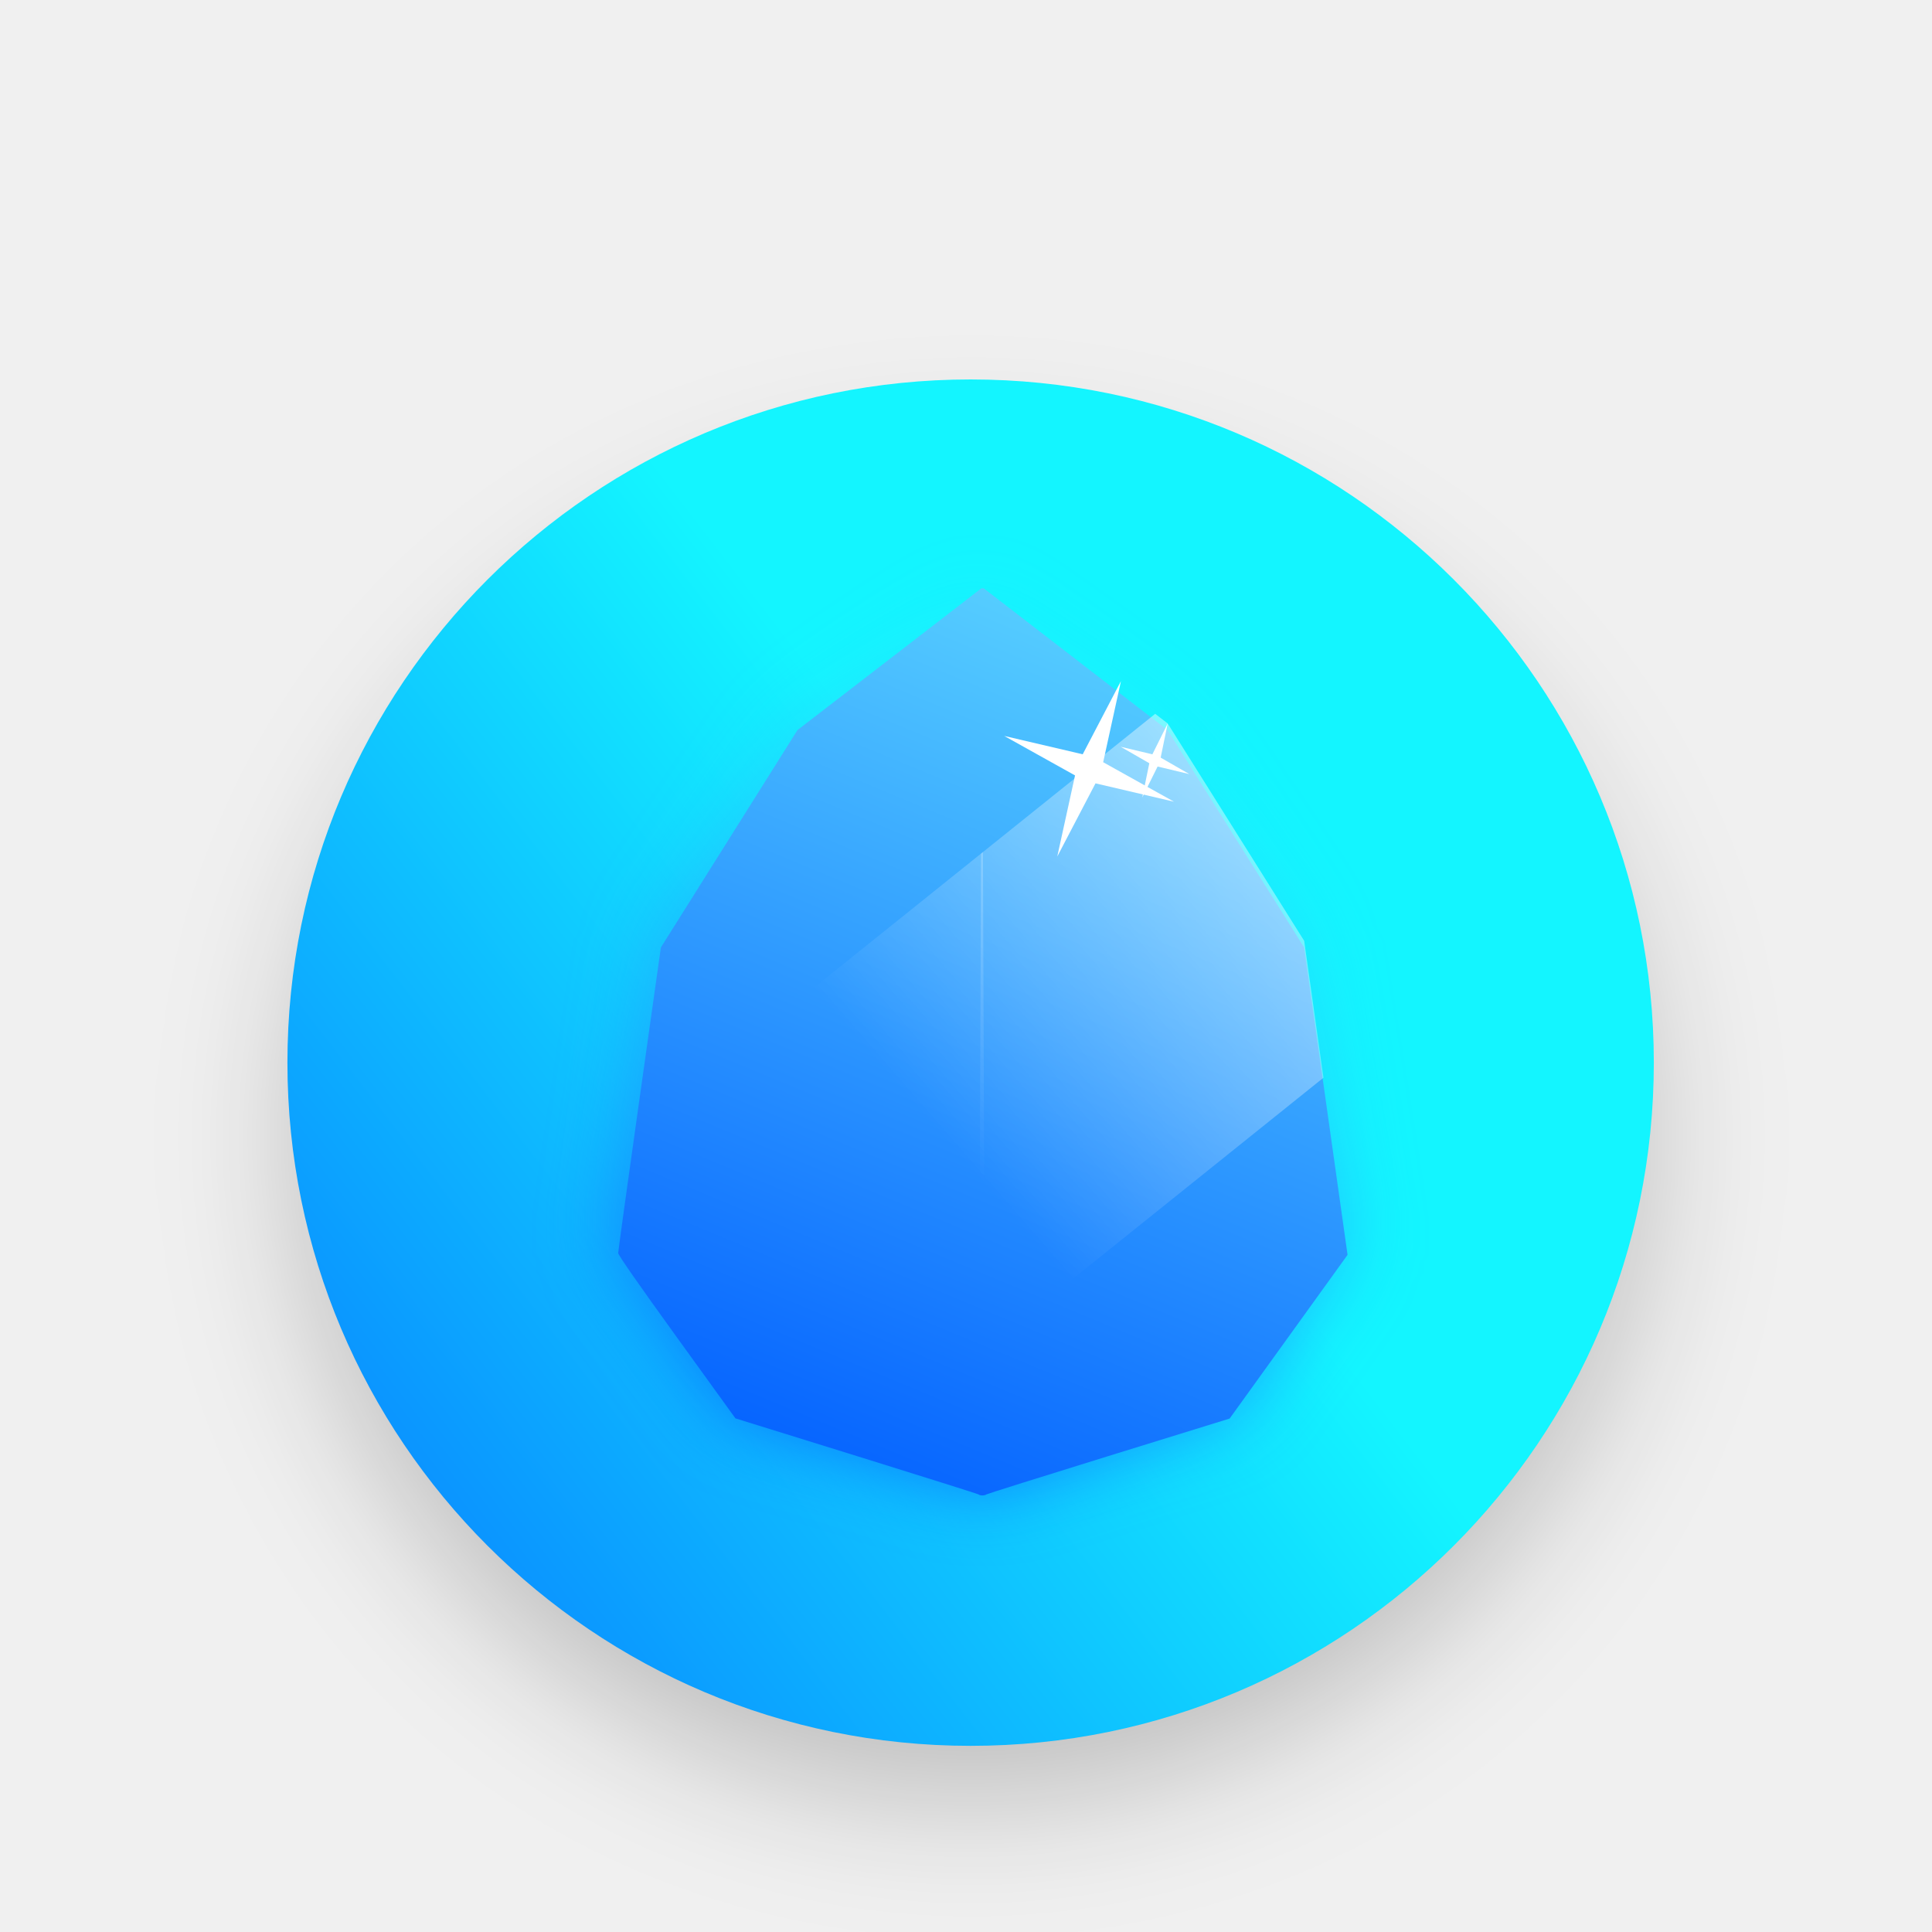
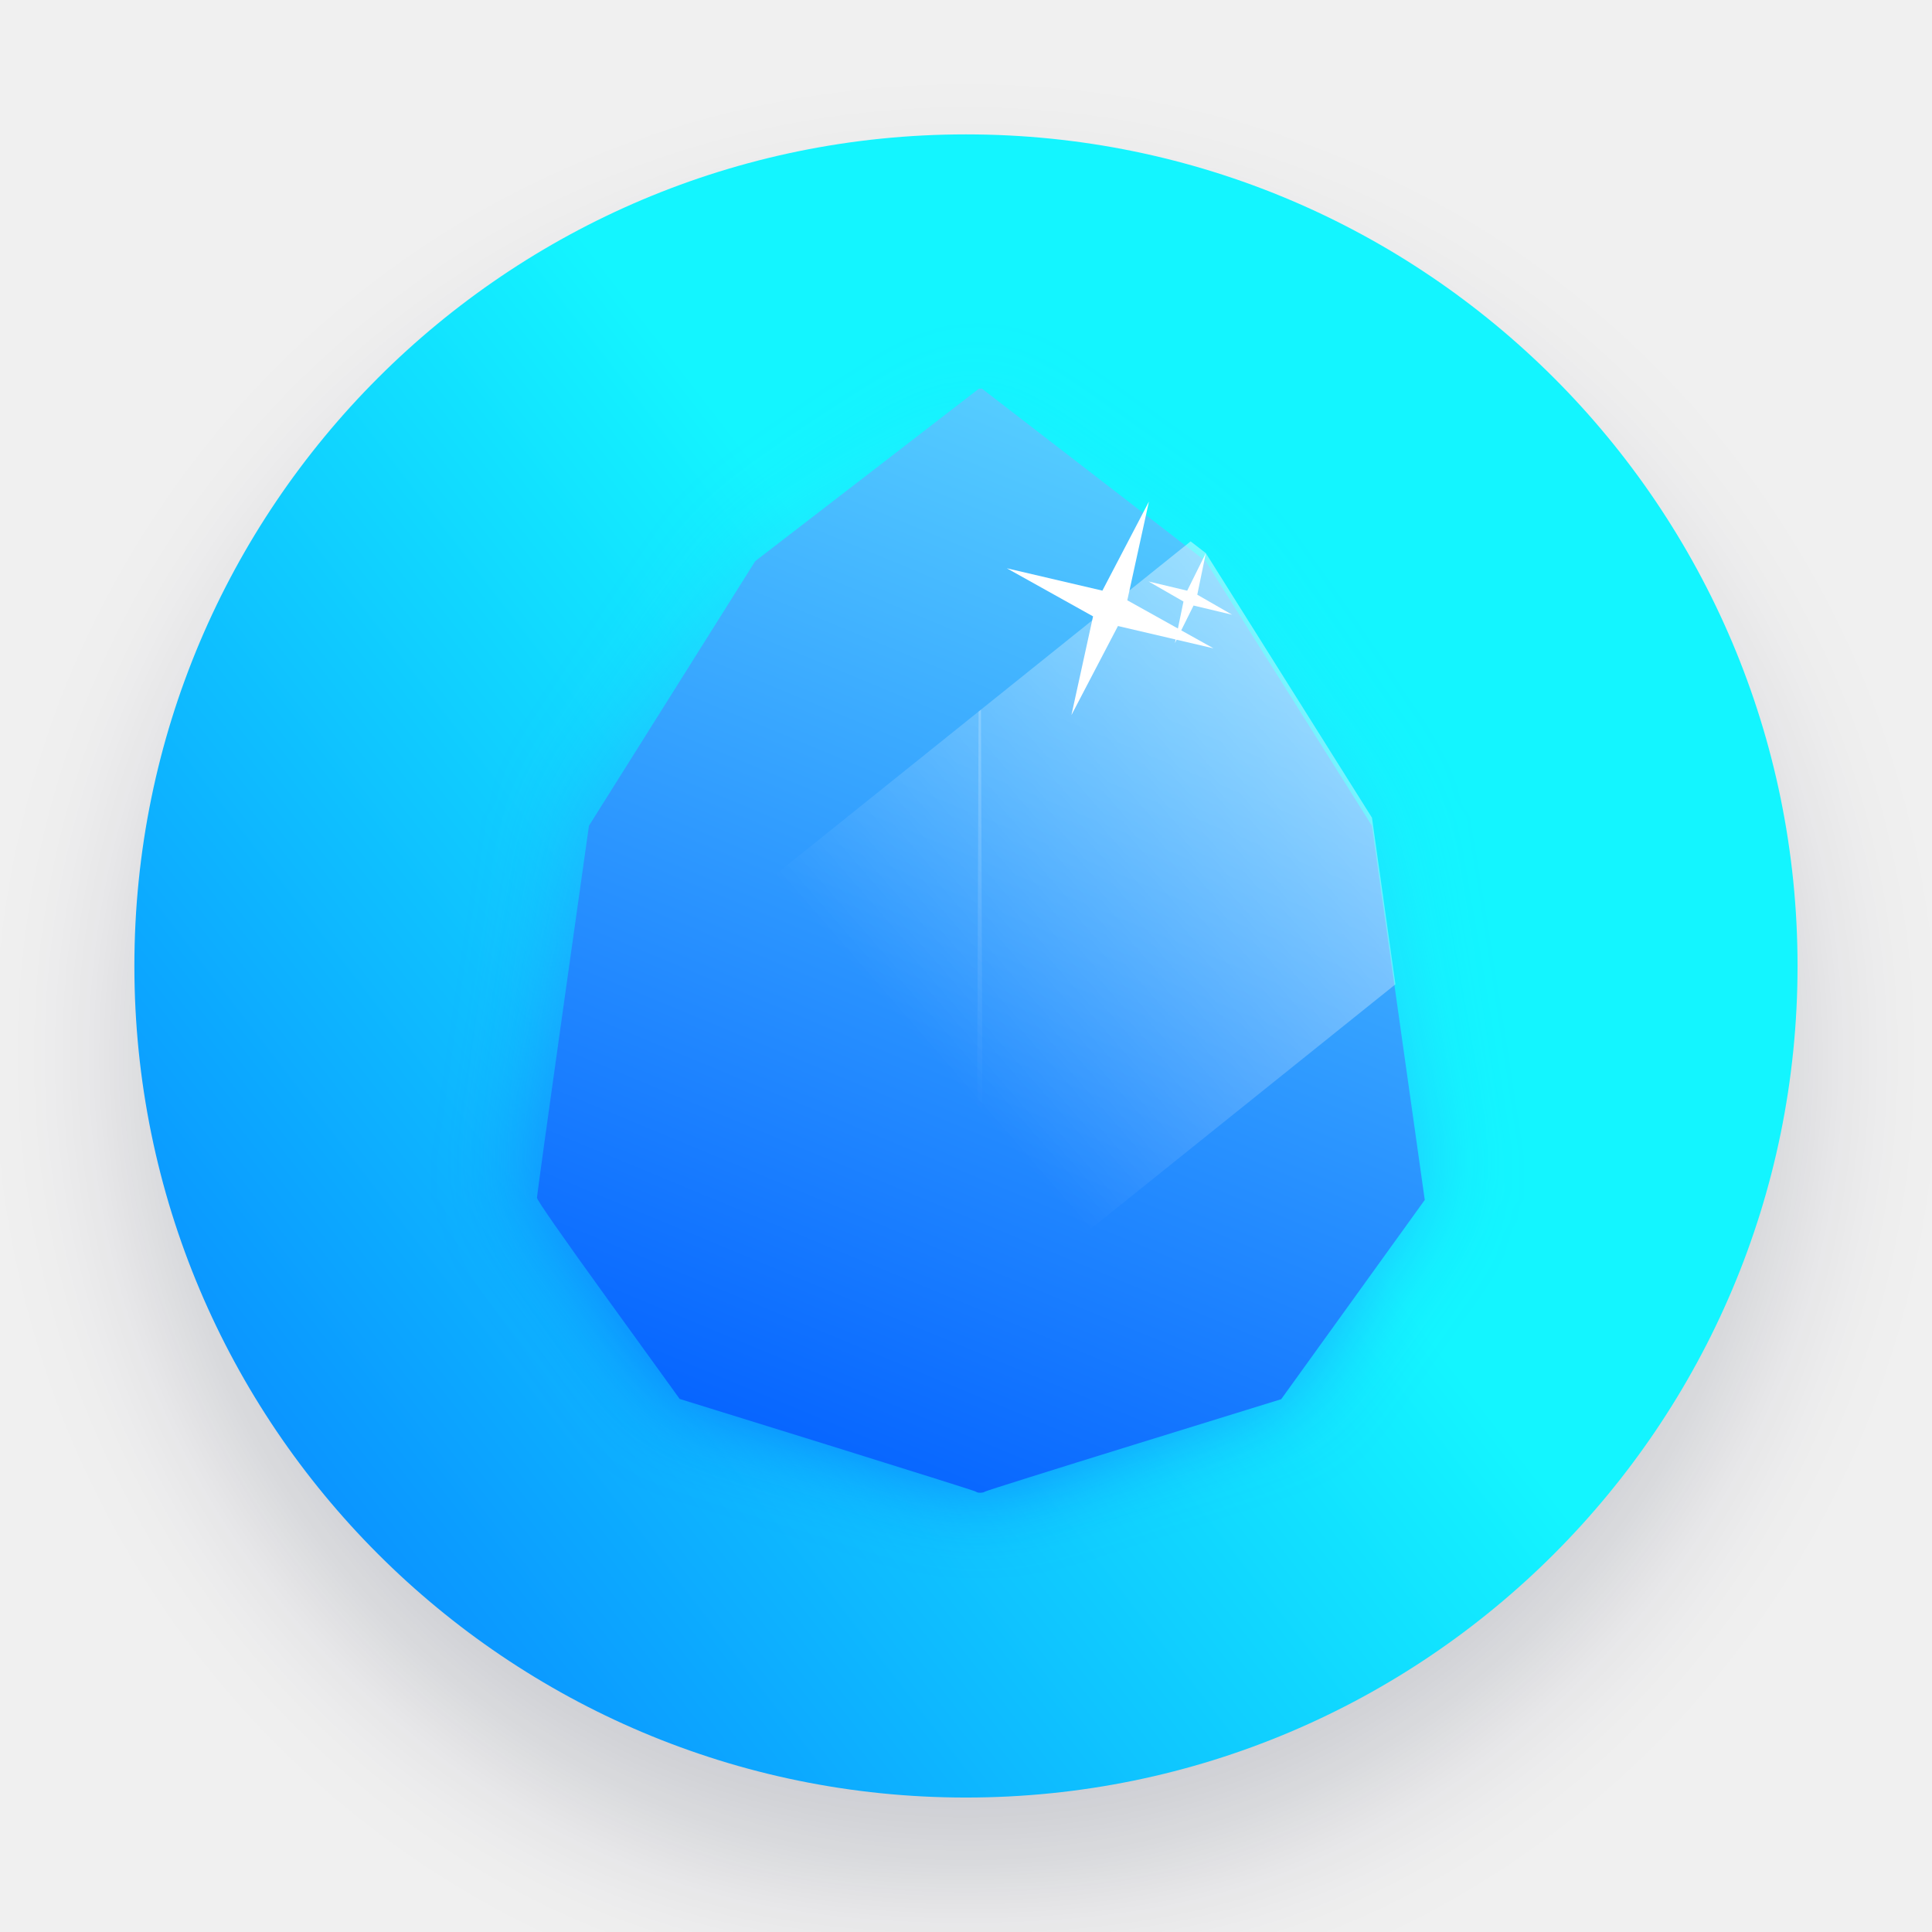
- <svg xmlns="http://www.w3.org/2000/svg" xmlns:xlink="http://www.w3.org/1999/xlink" width="250" height="250" viewBox="0 0 27.781 27.781" version="1.1" id="svg8">
+ <svg xmlns="http://www.w3.org/2000/svg" xmlns:xlink="http://www.w3.org/1999/xlink" width="250" height="250" viewBox="0 0 22.824 22.824" version="1.1" id="svg8">
  <defs id="defs2">
    <linearGradient id="linearGradient1971">
      <stop style="stop-color:#076dff;stop-opacity:1" offset="0" id="stop1967" />
      <stop style="stop-color:#13f5ff;stop-opacity:1" offset="1" id="stop1969" />
    </linearGradient>
    <linearGradient id="linearGradient1447">
      <stop id="stop1443" offset="0" style="stop-color:#56ceff;stop-opacity:0.042" />
      <stop id="stop1445" offset="1" style="stop-color:#005cff;stop-opacity:1" />
    </linearGradient>
    <linearGradient id="linearGradient1165">
      <stop style="stop-color:#ffffff;stop-opacity:1" offset="0" id="stop1161" />
      <stop style="stop-color:#ffffff;stop-opacity:0;" offset="1" id="stop1163" />
    </linearGradient>
    <linearGradient id="linearGradient1141">
      <stop style="stop-color:#56ceff;stop-opacity:1" offset="0" id="stop1137" />
      <stop style="stop-color:#005cff;stop-opacity:1" offset="1" id="stop1139" />
    </linearGradient>
    <linearGradient xlink:href="#linearGradient1141" id="linearGradient1143" x1="202.457" y1="65.411" x2="171.721" y2="134.099" gradientUnits="userSpaceOnUse" gradientTransform="matrix(0.1928358,0,0,0.1790395,-21.26563,267.296)" />
    <clipPath clipPathUnits="userSpaceOnUse" id="clipPath1157">
      <rect style="opacity:1;fill:#ffffff;fill-opacity:1;stroke:none;stroke-width:0.436;stroke-opacity:0.417" id="rect1159" width="110.926" height="30.684" x="42.042" y="110.502" ry="0" transform="matrix(0.7565419,-0.6539452,0.5294427,0.8483457,0,0)" />
    </clipPath>
    <linearGradient xlink:href="#linearGradient1165" id="linearGradient1167" x1="166.22" y1="29.024" x2="105.416" y2="78.202" gradientUnits="userSpaceOnUse" />
    <linearGradient xlink:href="#linearGradient1165" id="linearGradient1169" gradientUnits="userSpaceOnUse" x1="166.22" y1="29.024" x2="105.416" y2="78.202" />
    <linearGradient xlink:href="#linearGradient1165" id="linearGradient1171" gradientUnits="userSpaceOnUse" x1="166.22" y1="29.024" x2="105.416" y2="78.202" />
    <linearGradient xlink:href="#linearGradient1447" id="linearGradient1265" gradientUnits="userSpaceOnUse" x1="202.457" y1="65.411" x2="171.721" y2="134.099" gradientTransform="translate(-0.08058,-0.5310803)" />
    <filter style="color-interpolation-filters:sRGB" id="filter1953" x="-0.125" width="1.25" y="-0.093" height="1.187">
      <feGaussianBlur stdDeviation="2.831" id="feGaussianBlur1955" />
    </filter>
    <linearGradient xlink:href="#linearGradient1971" id="linearGradient1973" x1="128.134" y1="145.81" x2="195.036" y2="94.216" gradientUnits="userSpaceOnUse" gradientTransform="matrix(0.1928358,0,0,0.192837,-21.46971,266.4028)" />
    <filter style="color-interpolation-filters:sRGB" id="filter2013" x="-0.086" width="1.172" y="-0.069" height="1.139">
      <feGaussianBlur stdDeviation="1.953" id="feGaussianBlur2015" />
    </filter>
-     <filter style="color-interpolation-filters:sRGB" id="filter2079" x="-0.121" width="1.242" y="-0.121" height="1.242">
-       <feGaussianBlur stdDeviation="5.146" id="feGaussianBlur2081" />
+     <filter style="color-interpolation-filters:sRGB" id="filter1016" x="-0.102" width="1.205" y="-0.102" height="1.205">
+       <feGaussianBlur stdDeviation="0.838" id="feGaussianBlur1018" />
    </filter>
  </defs>
-   <g id="layer1" transform="translate(0,-269.2188)">
-     <circle r="50.947" cy="97.02" cx="183.716" id="circle2017" style="opacity:0.204;fill:#000000;fill-opacity:1;stroke:none;stroke-width:0.306;stroke-opacity:0.417;filter:url(#filter2079)" transform="matrix(0.1906079,0,0,0.1874418,-21.04898,267.3802)" />
+   <g id="layer1" transform="translate(-2.545413,-273.0874)">
+     <ellipse style="opacity:0.153;fill:#00082a;fill-opacity:1;stroke:none;stroke-width:0.059;stroke-opacity:0.417;filter:url(#filter1016)" id="ellipse866" cx="13.957" cy="285.558" rx="9.824" ry="9.824" />
    <ellipse style="opacity:1;fill:url(#linearGradient1973);fill-opacity:1;stroke:none;stroke-width:0.059;stroke-opacity:0.417" id="path1965" cx="13.957" cy="284.499" rx="9.824" ry="9.824" />
    <path id="path1173" d="m 183.183,130.237 c -0.038,-0.039 -4.137,-1.432 -9.108,-3.095 l -9.038,-3.024 -4.372,-6.52 c -2.857,-4.261 -4.372,-6.602 -4.372,-6.756 -1.3e-4,-0.13 0.716,-5.704 1.591,-12.388 l 1.591,-12.152 5.093,-8.731 5.093,-8.731 6.851,-5.689 6.851,-5.689 c 0.189,-0.013 0.189,-0.013 0.189,-0.013 l 6.857,5.694 6.857,5.694 5.092,8.731 5.092,8.731 1.616,12.342 1.616,12.342 -4.399,6.575 -4.399,6.575 -9.024,3.005 c -4.963,1.653 -9.065,3.042 -9.114,3.087 -0.11,0.101 -0.467,0.109 -0.563,0.012 z" style="opacity:1;fill:url(#linearGradient1265);fill-opacity:1;stroke:none;stroke-width:0.094;stroke-opacity:0.417;filter:url(#filter1953)" transform="matrix(0.1928358,0,0,0.1790395,-21.26563,267.296)" />
    <path id="path1975" d="m 104.644,167.243 c -0.038,-0.036 -4.137,-1.329 -9.108,-2.873 l -9.038,-2.807 -4.372,-6.054 c -2.857,-3.956 -4.372,-6.13 -4.372,-6.273 -1.3e-4,-0.121 0.716,-5.296 1.591,-11.501 l 1.591,-11.282 5.093,-8.106 5.093,-8.106 6.851,-5.282 6.851,-5.282 c 0.189,-0.012 0.189,-0.012 0.189,-0.012 l 6.857,5.287 6.857,5.287 5.092,8.106 5.092,8.106 1.616,11.459 1.616,11.459 -4.399,6.104 -4.399,6.104 -9.024,2.79 c -4.963,1.534 -9.065,2.824 -9.114,2.867 -0.11,0.094 -0.467,0.101 -0.563,0.011 z" style="opacity:0;fill:#000000;fill-opacity:1;stroke:none;stroke-width:0.091;stroke-opacity:0.417;filter:url(#filter2013)" transform="matrix(0.1928358,0,0,0.192837,-6.105046,258.458)" />
    <path style="opacity:1;fill:url(#linearGradient1143);fill-opacity:1;stroke:none;stroke-width:0.018;stroke-opacity:0.417" d="m 14.074,290.709 c -0.007,-0.007 -0.798,-0.256 -1.756,-0.554 l -1.743,-0.541 -0.843,-1.167 c -0.551,-0.763 -0.843,-1.182 -0.843,-1.21 -2.5e-5,-0.023 0.138,-1.021 0.307,-2.218 l 0.307,-2.176 0.982,-1.563 0.982,-1.563 1.321,-1.018 1.321,-1.019 c 0.036,-0.002 0.036,-0.002 0.036,-0.002 l 1.322,1.019 1.322,1.02 0.982,1.563 0.982,1.563 0.312,2.21 0.312,2.21 -0.848,1.177 -0.848,1.177 -1.74,0.538 c -0.957,0.296 -1.748,0.545 -1.758,0.553 -0.021,0.018 -0.09,0.019 -0.108,0.002 z" id="path1135" />
    <g id="g1155" clip-path="url(#clipPath1157)" transform="matrix(0.1928358,0,0,0.1790395,-6.340909,272.065)" style="fill:url(#linearGradient1167);fill-opacity:1">
      <path style="fill:url(#linearGradient1169);fill-opacity:1;stroke:none;stroke-width:0.216px;stroke-linecap:butt;stroke-linejoin:miter;stroke-opacity:1" d="m 119.956,42.207 10.178,17.459 3.234,24.726 -8.82,13.156 -18.687,6.248 0.246,-73.095 z" id="path829" />
      <path id="path1133" d="M 92.256,42.207 82.079,59.666 78.845,84.393 87.664,97.549 106.352,103.796 106.106,30.701 Z" style="fill:url(#linearGradient1171);fill-opacity:1;stroke:none;stroke-width:0.216px;stroke-linecap:butt;stroke-linejoin:miter;stroke-opacity:1" />
    </g>
    <path style="opacity:1;fill:#ffffff;fill-opacity:1;stroke:none;stroke-width:0.058;stroke-opacity:0.417" id="path1957" d="m 197.822,74.148 -5.854,-1.325 -2.851,5.282 1.325,-5.854 -5.282,-2.851 5.854,1.325 2.851,-5.282 -1.325,5.854 z" transform="matrix(0.1928358,0,0,0.1991866,-21.26563,265.9775)" />
    <path d="m 194.421,93.992 -5.854,-1.325 -2.851,5.282 1.325,-5.854 -5.282,-2.851 5.854,1.325 2.851,-5.282 -1.325,5.854 z" id="path1959" style="opacity:1;fill:#ffffff;fill-opacity:1;stroke:none;stroke-width:0.058;stroke-opacity:0.417" transform="matrix(-3.3958605e-4,-0.08381686,0.07789601,-3.6539817e-4,9.535283,295.9519)" />
  </g>
</svg>
